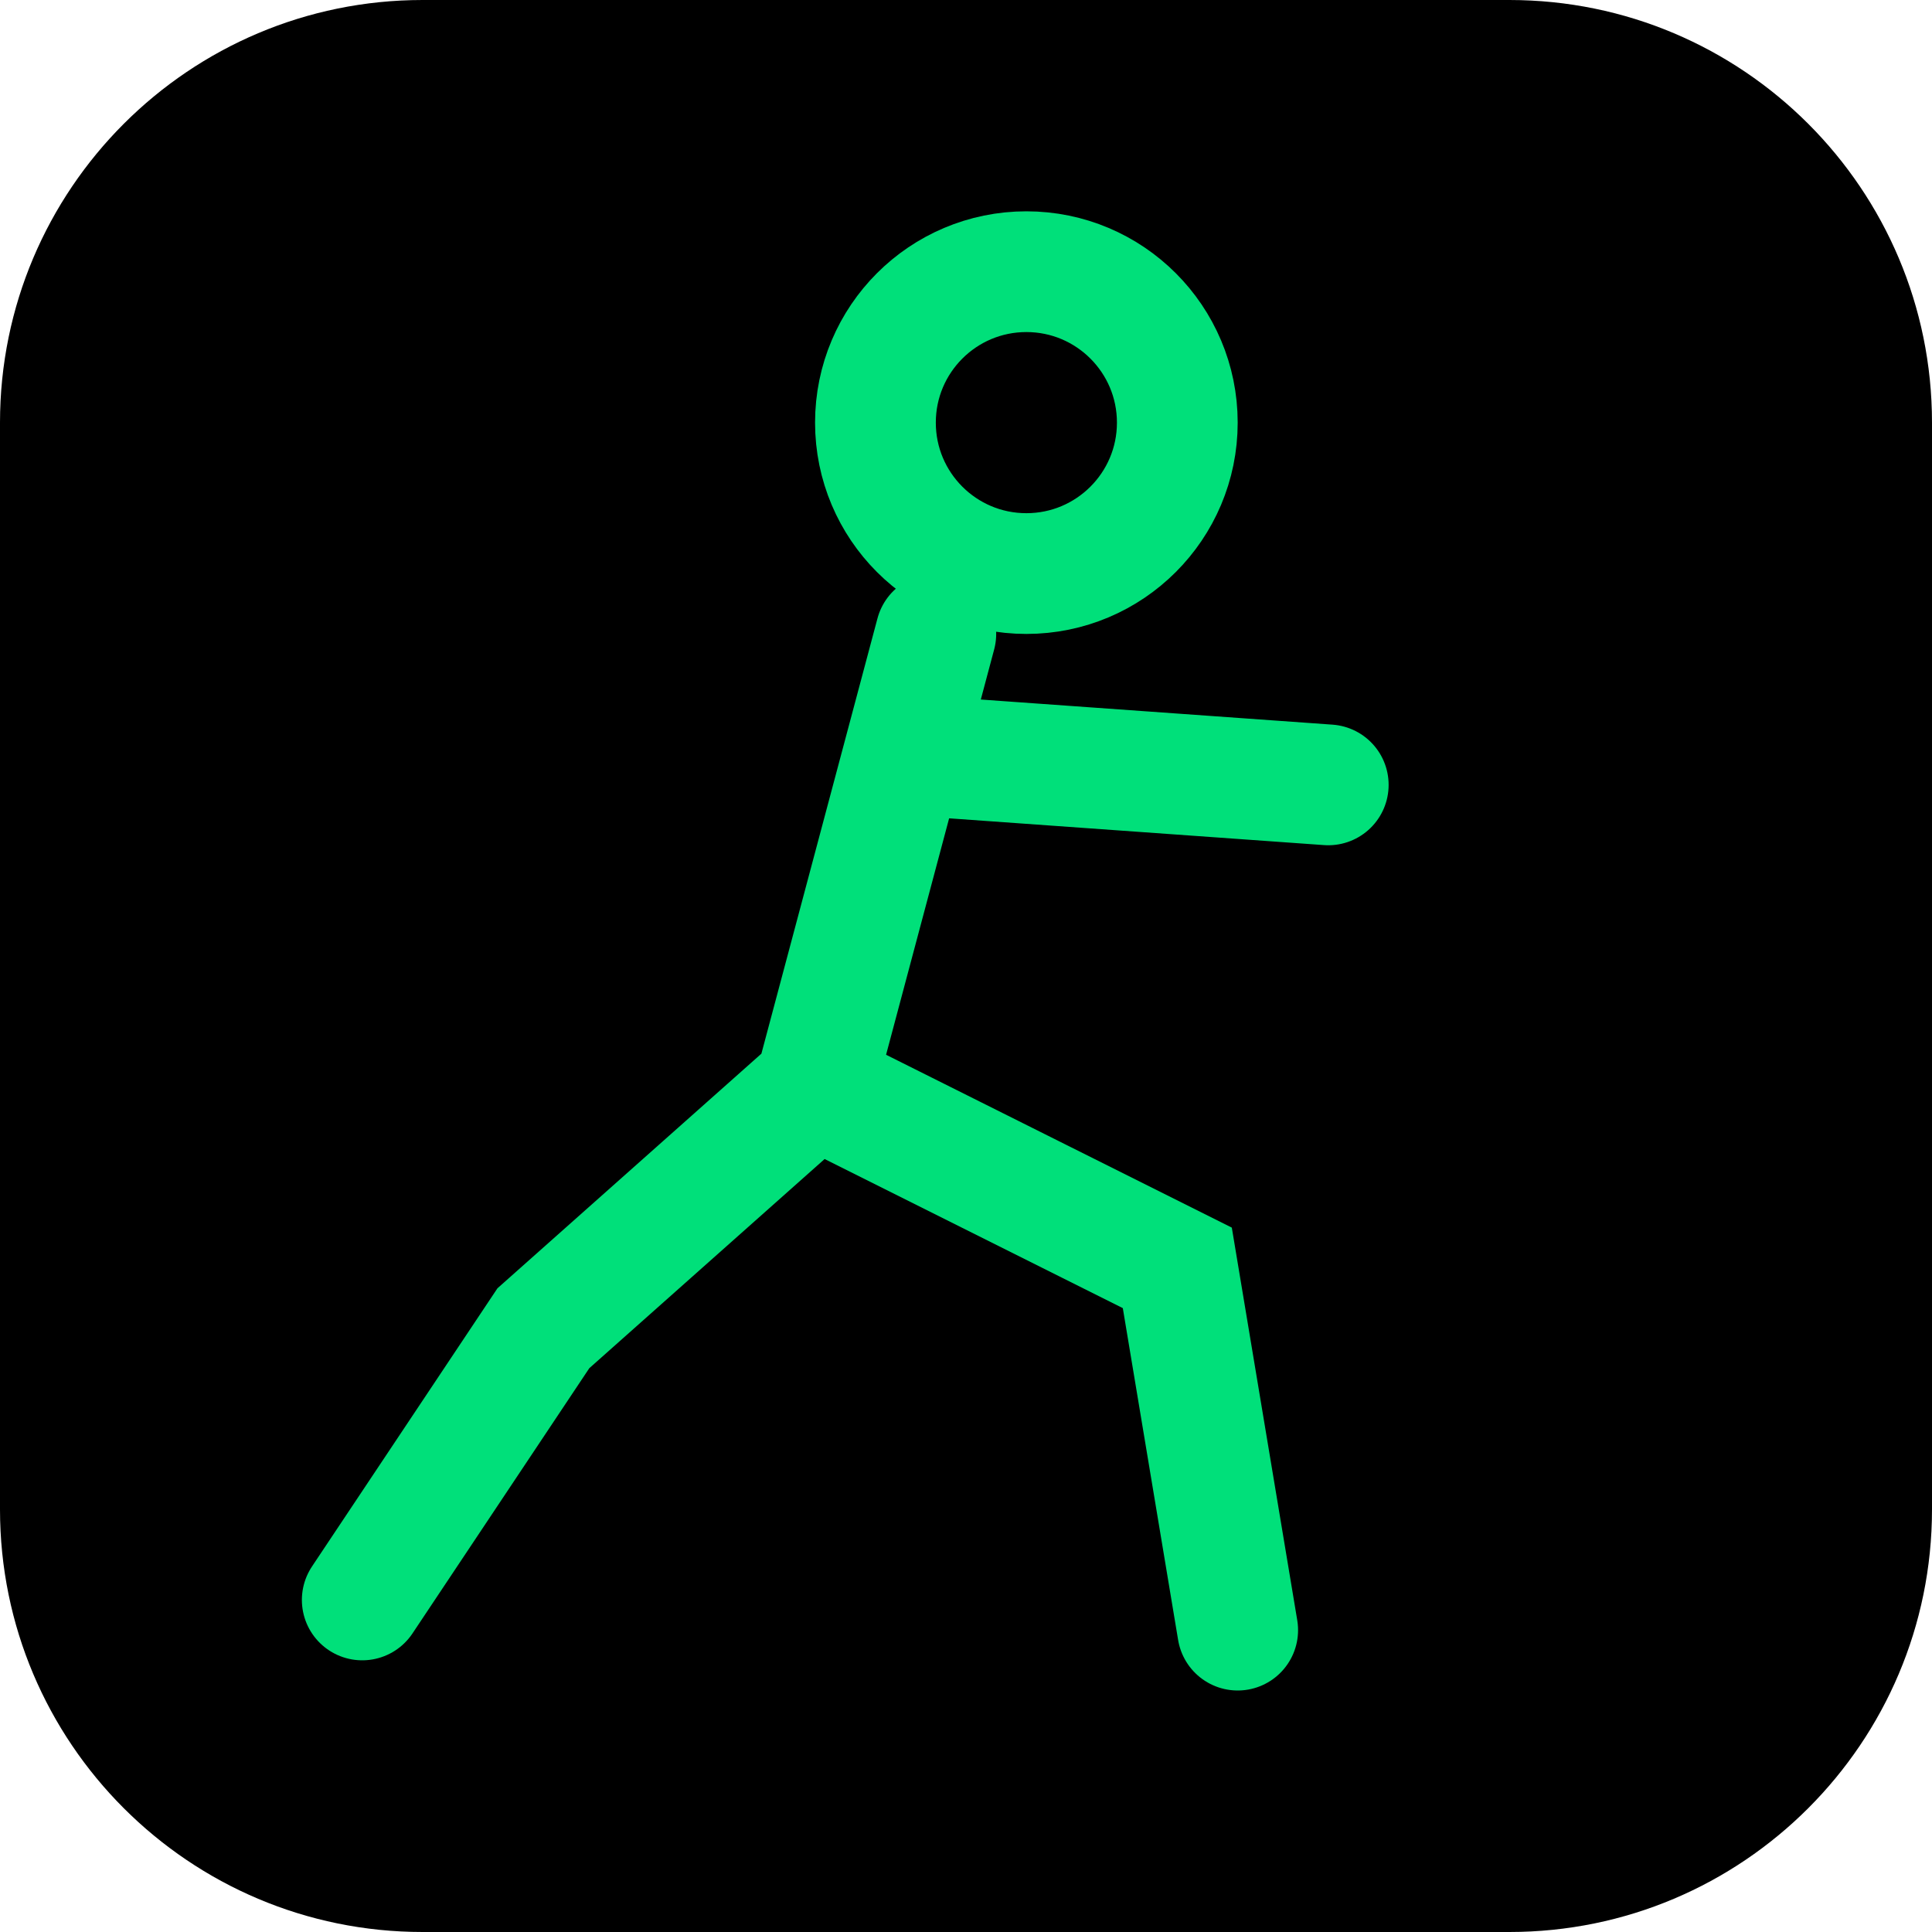
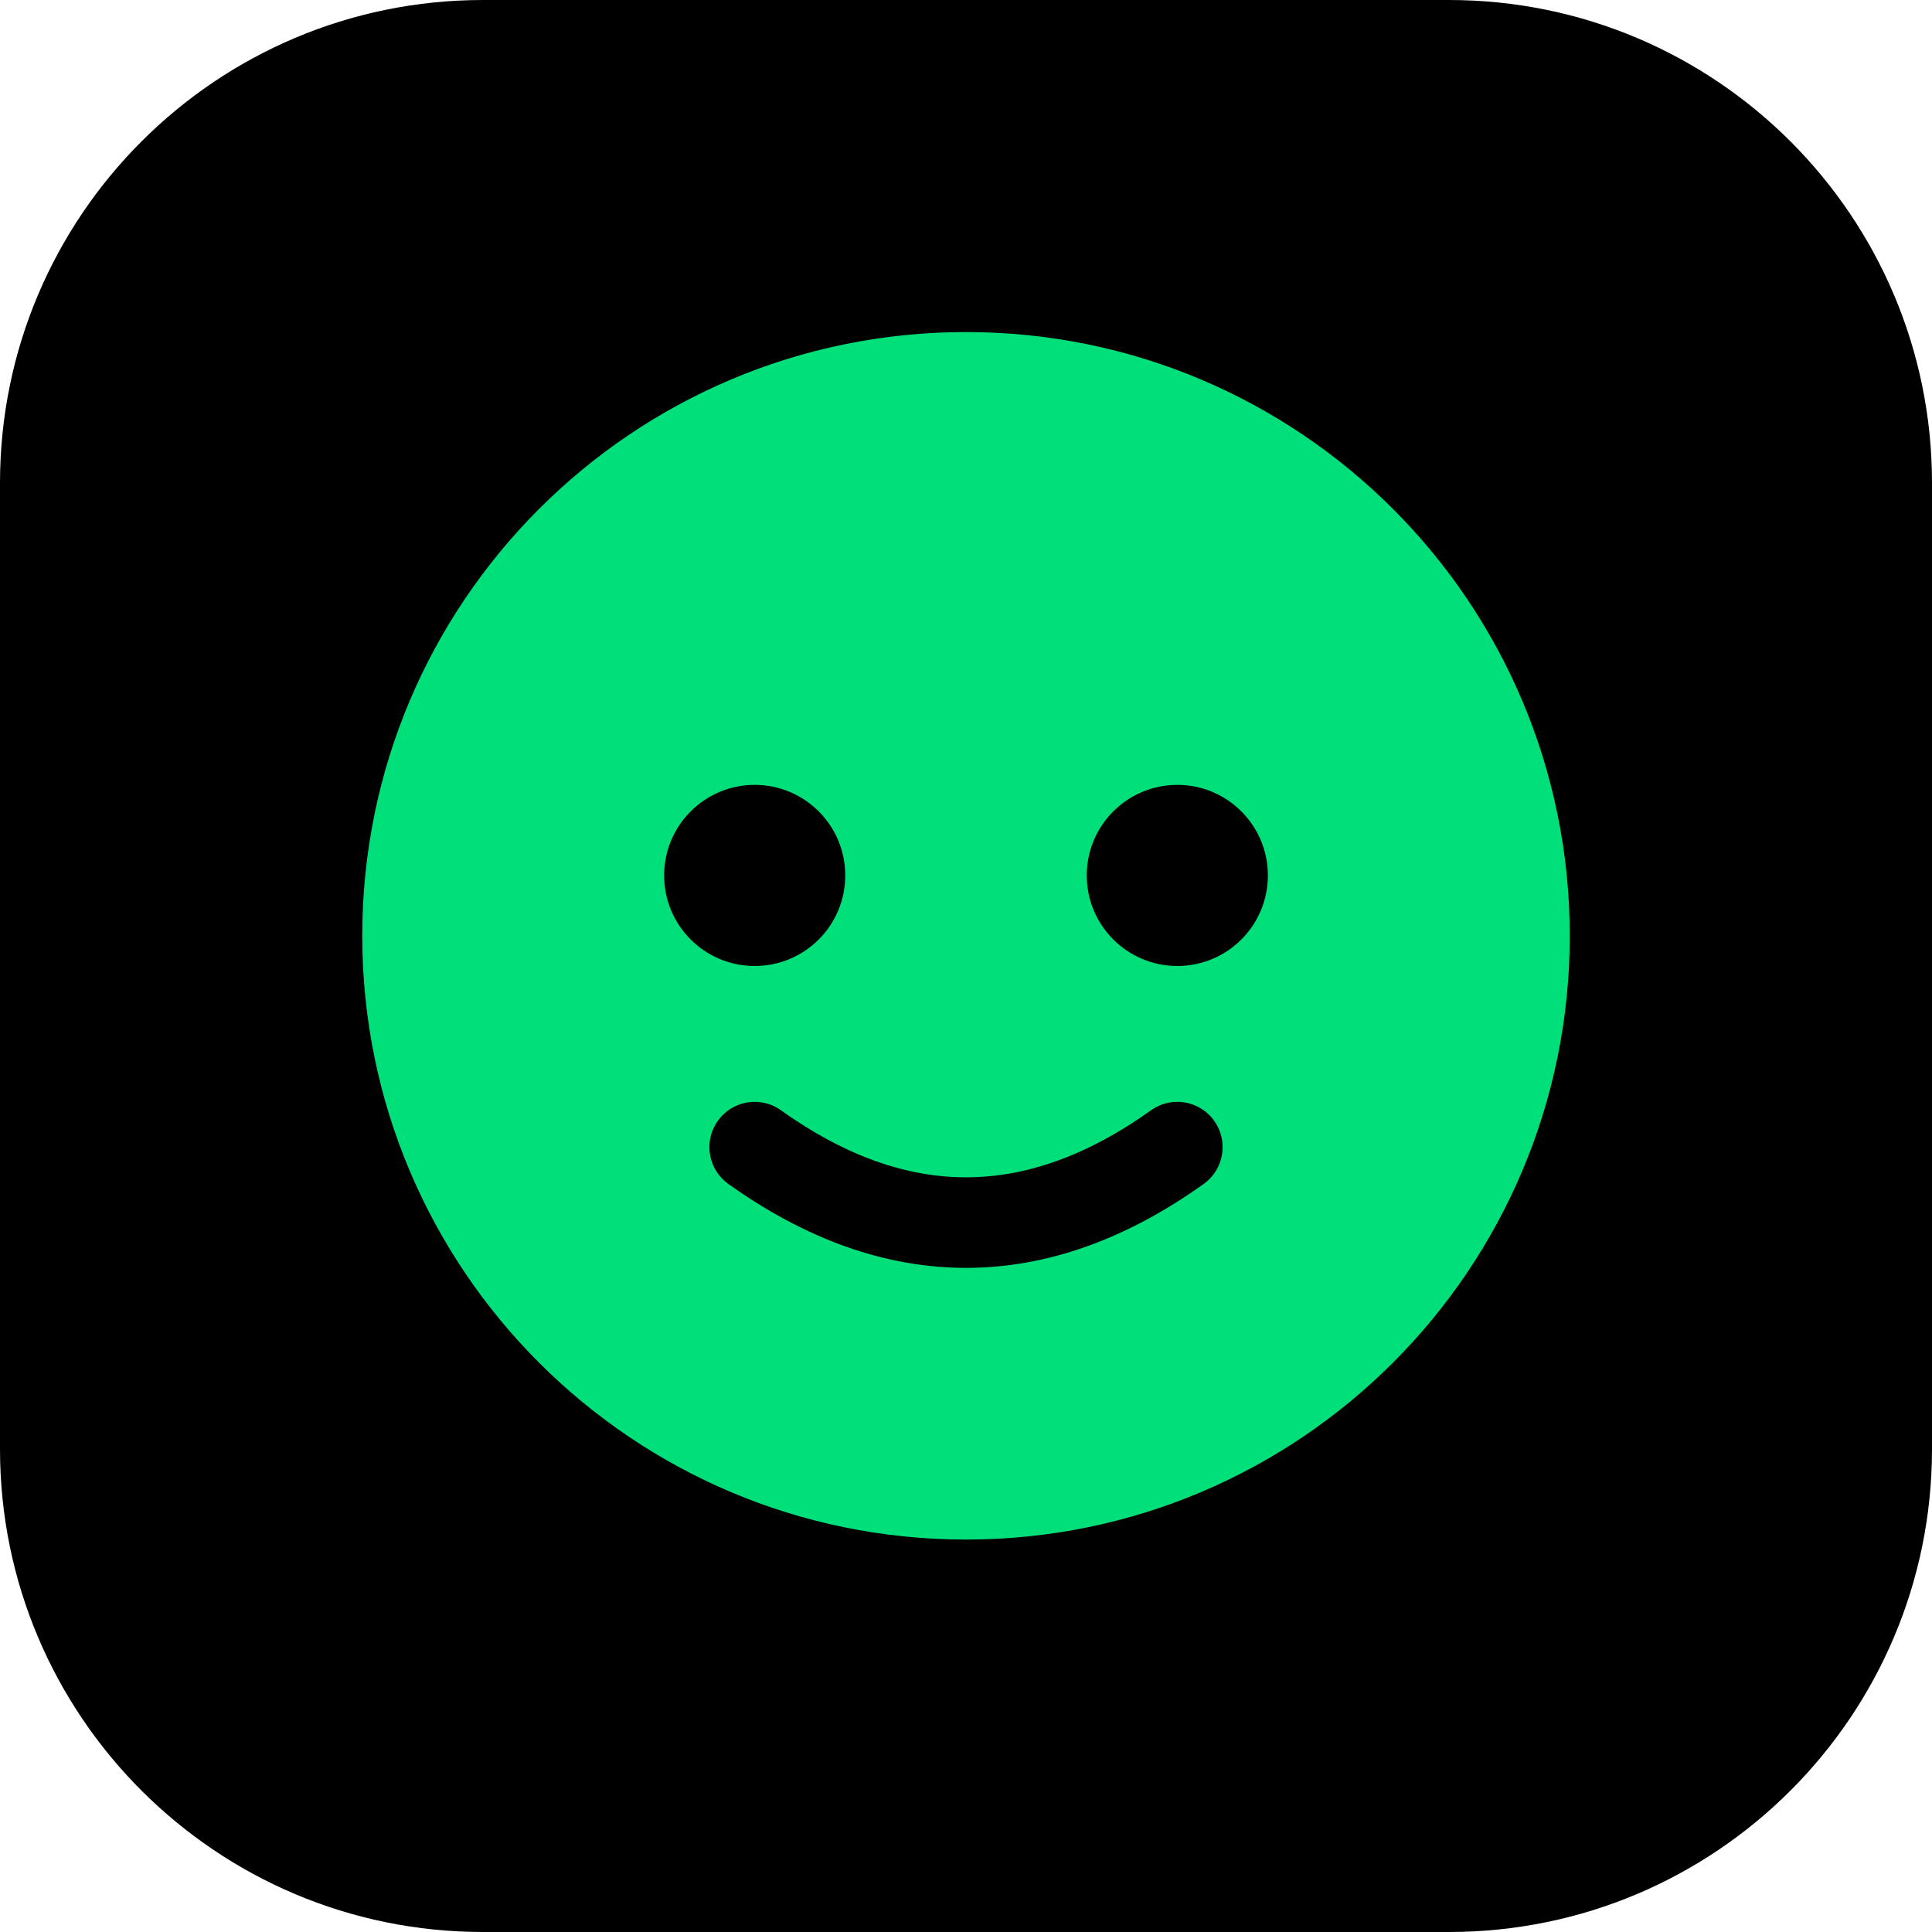
<svg xmlns="http://www.w3.org/2000/svg" viewBox="0 0 64 64">
-   <rect width="64" height="64" rx="14" fill="#000" />
-   <g stroke="#00E07A" stroke-width="4" stroke-linecap="round" fill="none">
-     <circle cx="34" cy="14" r="5" />
-     <path d="M31 21 27 36M27 36l12 6 2 12M27 36l-9 8-6 9M30 25l14 1" />
-   </g>
+   <rect width="64" height="64" rx="16" fill="#000" />
+   <circle cx="32" cy="31" r="20" fill="#00E07A" />
+   <circle cx="25" cy="29" r="3" fill="#000" />
+   <circle cx="39" cy="29" r="3" fill="#000" />
+   <path d="M25 38 Q32 43 39 38" stroke="#000" stroke-width="3" stroke-linecap="round" fill="none" />
</svg>
